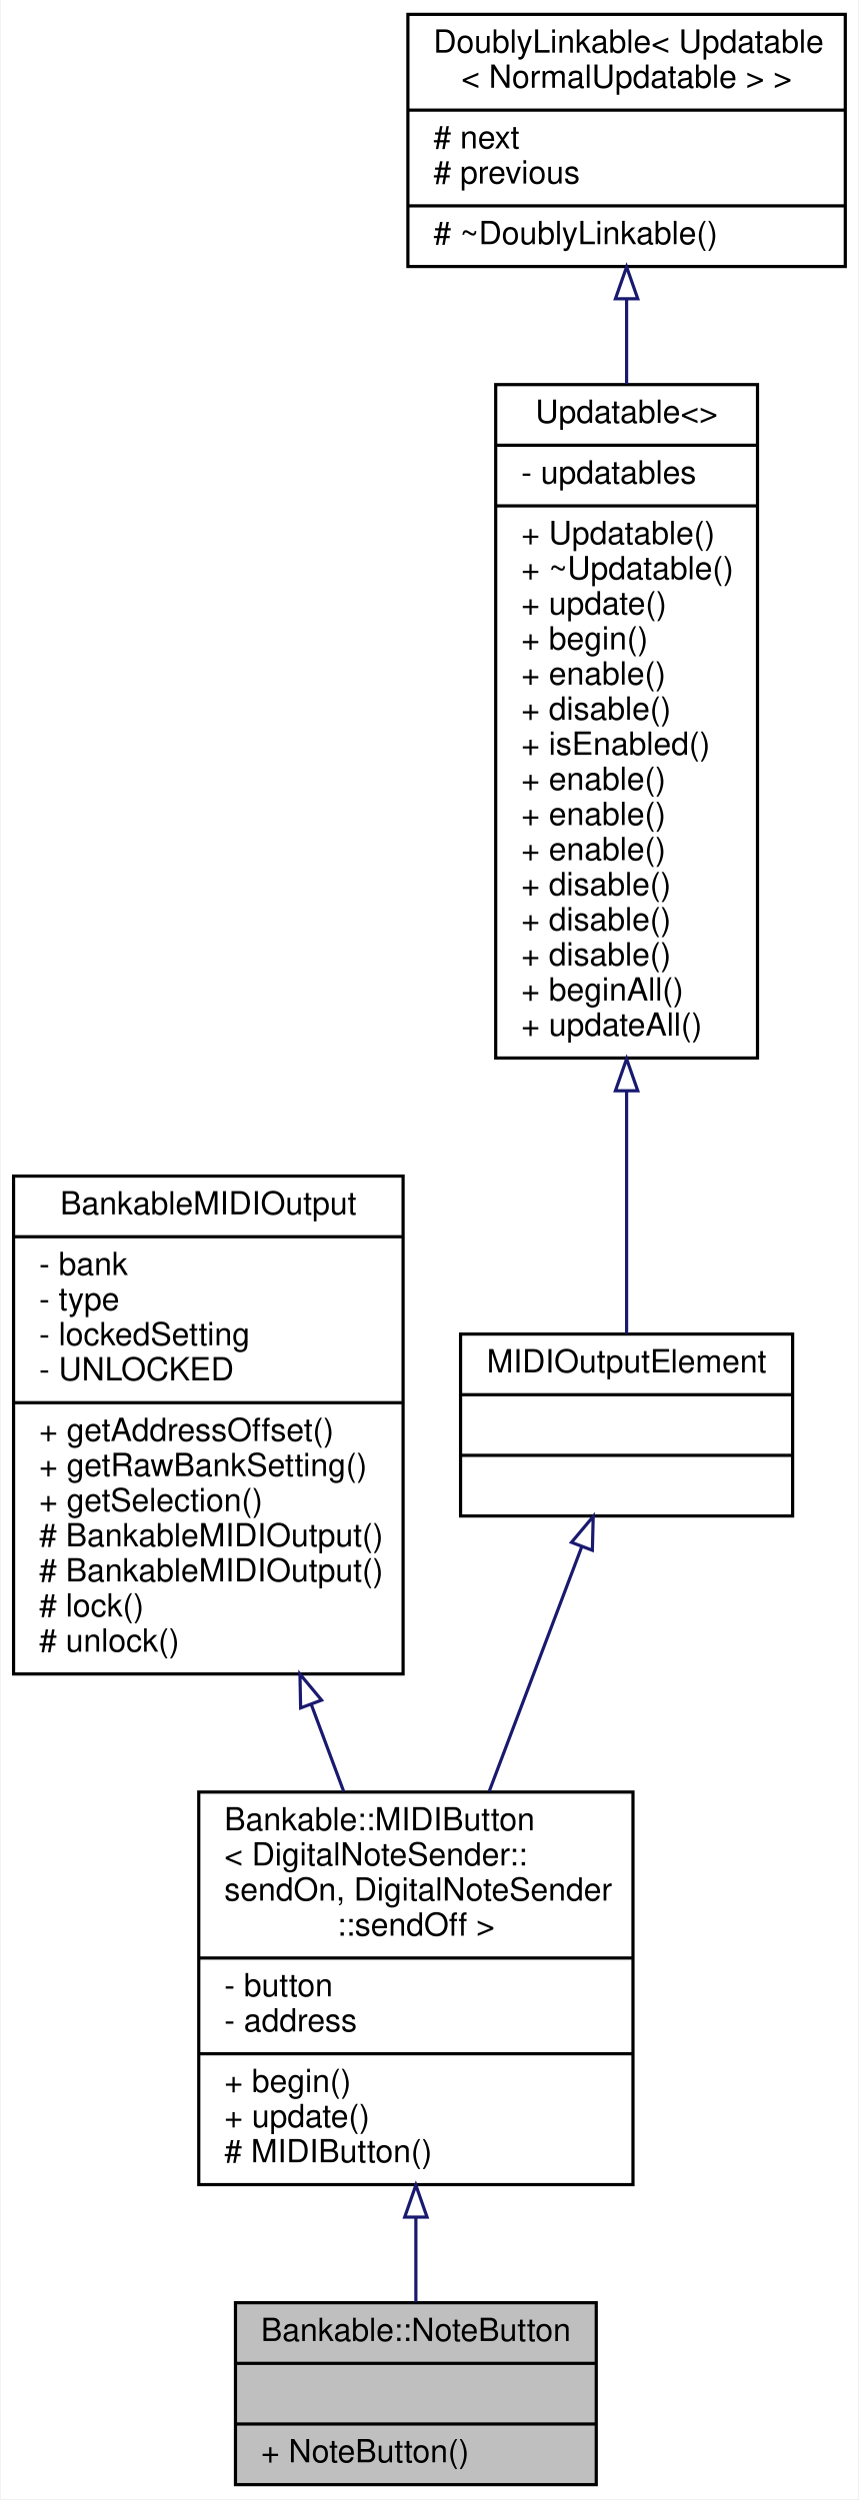
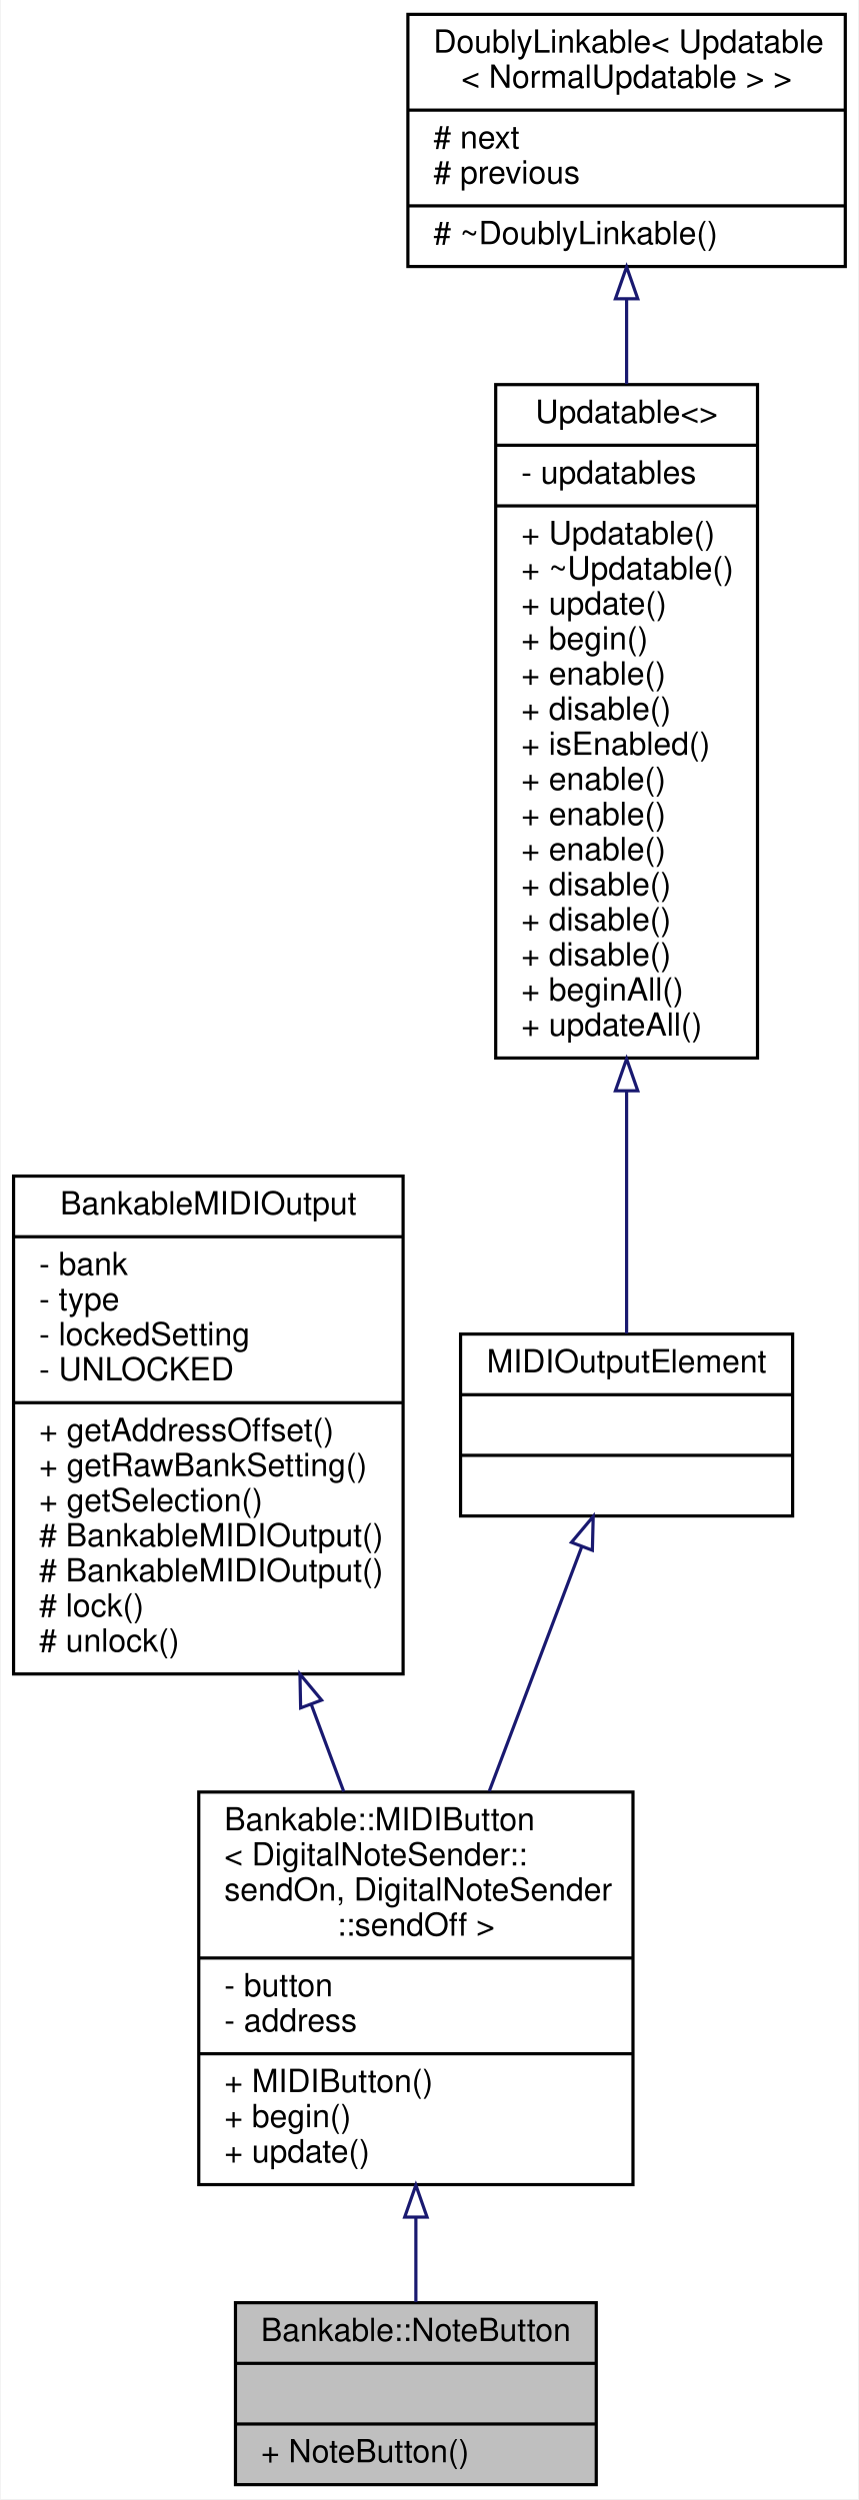
<svg xmlns="http://www.w3.org/2000/svg" xmlns:xlink="http://www.w3.org/1999/xlink" width="269pt" height="783pt" viewBox="0.00 0.00 268.50 783.00">
  <g id="graph0" class="graph" transform="scale(1 1) rotate(0) translate(4 779)">
    <polygon fill="white" stroke="none" points="-4,4 -4,-779 264.5,-779 264.5,4 -4,4" />
    <g id="node1" class="node">
      <g id="a_node1">
        <a xlink:title="A class of MIDIOutputElements that read the input of a momentary push button or switch,...">
          <polygon fill="#bfbfbf" stroke="black" points="69.5,-0.5 69.5,-57.5 182.5,-57.5 182.5,-0.5 69.5,-0.5" />
          <text text-anchor="middle" x="126" y="-45.5" font-family="Helvetica,sans-Serif" font-size="10.00">Bankable::NoteButton</text>
          <polyline fill="none" stroke="black" points="69.5,-38.5 182.5,-38.5 " />
          <text text-anchor="middle" x="126" y="-26.5" font-family="Helvetica,sans-Serif" font-size="10.00"> </text>
          <polyline fill="none" stroke="black" points="69.5,-19.5 182.5,-19.5 " />
          <text text-anchor="start" x="77.5" y="-7.5" font-family="Helvetica,sans-Serif" font-size="10.00">+ NoteButton()</text>
        </a>
      </g>
    </g>
    <g id="node2" class="node">
      <g id="a_node2">
        <a xlink:href="../../d9/df9/classBankable_1_1MIDIButton.html" target="_top" xlink:title=" ">
          <polygon fill="white" stroke="black" points="58,-94.5 58,-217.5 194,-217.5 194,-94.5 58,-94.5" />
          <text text-anchor="start" x="66" y="-205.5" font-family="Helvetica,sans-Serif" font-size="10.00">Bankable::MIDIButton</text>
          <text text-anchor="start" x="66" y="-194.5" font-family="Helvetica,sans-Serif" font-size="10.00">&lt; DigitalNoteSender::</text>
          <text text-anchor="start" x="66" y="-183.5" font-family="Helvetica,sans-Serif" font-size="10.00">sendOn, DigitalNoteSender</text>
          <text text-anchor="middle" x="126" y="-172.5" font-family="Helvetica,sans-Serif" font-size="10.00">::sendOff &gt;</text>
          <polyline fill="none" stroke="black" points="58,-165.5 194,-165.5 " />
          <text text-anchor="start" x="66" y="-153.5" font-family="Helvetica,sans-Serif" font-size="10.00">- button</text>
          <text text-anchor="start" x="66" y="-142.5" font-family="Helvetica,sans-Serif" font-size="10.00">- address</text>
          <polyline fill="none" stroke="black" points="58,-135.5 194,-135.5 " />
-           <text text-anchor="start" x="66" y="-123.5" font-family="Helvetica,sans-Serif" font-size="10.00">+ begin()</text>
-           <text text-anchor="start" x="66" y="-112.5" font-family="Helvetica,sans-Serif" font-size="10.00">+ update()</text>
-           <text text-anchor="start" x="66" y="-101.5" font-family="Helvetica,sans-Serif" font-size="10.00"># MIDIButton()</text>
+           <text text-anchor="start" x="66" y="-123.5" font-family="Helvetica,sans-Serif" font-size="10.00">+ MIDIButton()</text>
+           <text text-anchor="start" x="66" y="-112.5" font-family="Helvetica,sans-Serif" font-size="10.00">+ begin()</text>
+           <text text-anchor="start" x="66" y="-101.5" font-family="Helvetica,sans-Serif" font-size="10.00">+ update()</text>
        </a>
      </g>
    </g>
    <g id="edge1" class="edge">
      <path fill="none" stroke="midnightblue" d="M126,-84.138C126,-74.8 126,-65.715 126,-57.738" />
      <polygon fill="none" stroke="midnightblue" points="122.5,-84.331 126,-94.331 129.5,-84.331 122.5,-84.331" />
    </g>
    <g id="node3" class="node">
      <g id="a_node3">
        <a xlink:href="../../d3/d43/classBankableMIDIOutput.html" target="_top" xlink:title=" ">
          <polygon fill="white" stroke="black" points="0,-254.5 0,-410.5 122,-410.5 122,-254.5 0,-254.5" />
          <text text-anchor="middle" x="61" y="-398.5" font-family="Helvetica,sans-Serif" font-size="10.00">BankableMIDIOutput</text>
          <polyline fill="none" stroke="black" points="0,-391.5 122,-391.5 " />
          <text text-anchor="start" x="8" y="-379.5" font-family="Helvetica,sans-Serif" font-size="10.00">- bank</text>
          <text text-anchor="start" x="8" y="-368.5" font-family="Helvetica,sans-Serif" font-size="10.00">- type</text>
          <text text-anchor="start" x="8" y="-357.5" font-family="Helvetica,sans-Serif" font-size="10.00">- lockedSetting</text>
          <text text-anchor="start" x="8" y="-346.5" font-family="Helvetica,sans-Serif" font-size="10.00">- UNLOCKED</text>
          <polyline fill="none" stroke="black" points="0,-339.5 122,-339.5 " />
          <text text-anchor="start" x="8" y="-327.5" font-family="Helvetica,sans-Serif" font-size="10.00">+ getAddressOffset()</text>
          <text text-anchor="start" x="8" y="-316.5" font-family="Helvetica,sans-Serif" font-size="10.00">+ getRawBankSetting()</text>
          <text text-anchor="start" x="8" y="-305.5" font-family="Helvetica,sans-Serif" font-size="10.00">+ getSelection()</text>
          <text text-anchor="start" x="8" y="-294.5" font-family="Helvetica,sans-Serif" font-size="10.00"># BankableMIDIOutput()</text>
          <text text-anchor="start" x="8" y="-283.5" font-family="Helvetica,sans-Serif" font-size="10.00"># BankableMIDIOutput()</text>
          <text text-anchor="start" x="8" y="-272.5" font-family="Helvetica,sans-Serif" font-size="10.00"># lock()</text>
          <text text-anchor="start" x="8" y="-261.5" font-family="Helvetica,sans-Serif" font-size="10.00"># unlock()</text>
        </a>
      </g>
    </g>
    <g id="edge2" class="edge">
      <path fill="none" stroke="midnightblue" d="M93.264,-244.883C96.693,-235.679 100.125,-226.466 103.407,-217.653" />
      <polygon fill="none" stroke="midnightblue" points="89.91,-243.861 89.699,-254.454 96.47,-246.305 89.91,-243.861" />
    </g>
    <g id="node4" class="node">
      <g id="a_node4">
        <a xlink:href="../../dc/dc9/structMIDIOutputElement.html" target="_top" xlink:title=" ">
          <polygon fill="white" stroke="black" points="140,-304 140,-361 244,-361 244,-304 140,-304" />
          <text text-anchor="middle" x="192" y="-349" font-family="Helvetica,sans-Serif" font-size="10.00">MIDIOutputElement</text>
          <polyline fill="none" stroke="black" points="140,-342 244,-342 " />
          <text text-anchor="middle" x="192" y="-330" font-family="Helvetica,sans-Serif" font-size="10.00"> </text>
          <polyline fill="none" stroke="black" points="140,-323 244,-323 " />
          <text text-anchor="middle" x="192" y="-311" font-family="Helvetica,sans-Serif" font-size="10.00"> </text>
        </a>
      </g>
    </g>
    <g id="edge3" class="edge">
      <path fill="none" stroke="midnightblue" d="M177.98,-294.432C169.559,-272.168 158.64,-243.299 148.985,-217.771" />
      <polygon fill="none" stroke="midnightblue" points="174.731,-295.735 181.542,-303.85 181.278,-293.258 174.731,-295.735" />
    </g>
    <g id="node5" class="node">
      <g id="a_node5">
        <a xlink:href="../../d5/de0/classUpdatable.html" target="_top" xlink:title=" ">
          <polygon fill="white" stroke="black" points="151,-447.5 151,-658.5 233,-658.5 233,-447.5 151,-447.5" />
          <text text-anchor="middle" x="192" y="-646.5" font-family="Helvetica,sans-Serif" font-size="10.00">Updatable&lt;&gt;</text>
          <polyline fill="none" stroke="black" points="151,-639.5 233,-639.5 " />
          <text text-anchor="start" x="159" y="-627.5" font-family="Helvetica,sans-Serif" font-size="10.00">- updatables</text>
          <polyline fill="none" stroke="black" points="151,-620.5 233,-620.5 " />
          <text text-anchor="start" x="159" y="-608.5" font-family="Helvetica,sans-Serif" font-size="10.00">+ Updatable()</text>
          <text text-anchor="start" x="159" y="-597.5" font-family="Helvetica,sans-Serif" font-size="10.00">+ ~Updatable()</text>
          <text text-anchor="start" x="159" y="-586.5" font-family="Helvetica,sans-Serif" font-size="10.00">+ update()</text>
          <text text-anchor="start" x="159" y="-575.5" font-family="Helvetica,sans-Serif" font-size="10.00">+ begin()</text>
          <text text-anchor="start" x="159" y="-564.5" font-family="Helvetica,sans-Serif" font-size="10.00">+ enable()</text>
          <text text-anchor="start" x="159" y="-553.5" font-family="Helvetica,sans-Serif" font-size="10.00">+ disable()</text>
          <text text-anchor="start" x="159" y="-542.5" font-family="Helvetica,sans-Serif" font-size="10.00">+ isEnabled()</text>
          <text text-anchor="start" x="159" y="-531.5" font-family="Helvetica,sans-Serif" font-size="10.00">+ enable()</text>
          <text text-anchor="start" x="159" y="-520.5" font-family="Helvetica,sans-Serif" font-size="10.00">+ enable()</text>
          <text text-anchor="start" x="159" y="-509.5" font-family="Helvetica,sans-Serif" font-size="10.00">+ enable()</text>
          <text text-anchor="start" x="159" y="-498.5" font-family="Helvetica,sans-Serif" font-size="10.00">+ disable()</text>
          <text text-anchor="start" x="159" y="-487.5" font-family="Helvetica,sans-Serif" font-size="10.00">+ disable()</text>
          <text text-anchor="start" x="159" y="-476.5" font-family="Helvetica,sans-Serif" font-size="10.00">+ disable()</text>
          <text text-anchor="start" x="159" y="-465.5" font-family="Helvetica,sans-Serif" font-size="10.00">+ beginAll()</text>
          <text text-anchor="start" x="159" y="-454.5" font-family="Helvetica,sans-Serif" font-size="10.00">+ updateAll()</text>
        </a>
      </g>
    </g>
    <g id="edge4" class="edge">
      <path fill="none" stroke="midnightblue" d="M192,-437.176C192,-408.775 192,-380.878 192,-361.189" />
      <polygon fill="none" stroke="midnightblue" points="188.5,-437.23 192,-447.23 195.5,-437.23 188.5,-437.23" />
    </g>
    <g id="node6" class="node">
      <g id="a_node6">
        <a xlink:href="../../d4/d23/classDoublyLinkable.html" target="_top" xlink:title=" ">
          <polygon fill="white" stroke="black" points="123.5,-695.5 123.5,-774.5 260.5,-774.5 260.5,-695.5 123.5,-695.5" />
          <text text-anchor="start" x="131.5" y="-762.5" font-family="Helvetica,sans-Serif" font-size="10.00">DoublyLinkable&lt; Updatable</text>
          <text text-anchor="middle" x="192" y="-751.5" font-family="Helvetica,sans-Serif" font-size="10.00">&lt; NormalUpdatable &gt; &gt;</text>
          <polyline fill="none" stroke="black" points="123.5,-744.5 260.5,-744.5 " />
          <text text-anchor="start" x="131.5" y="-732.5" font-family="Helvetica,sans-Serif" font-size="10.00"># next</text>
          <text text-anchor="start" x="131.5" y="-721.5" font-family="Helvetica,sans-Serif" font-size="10.00"># previous</text>
          <polyline fill="none" stroke="black" points="123.5,-714.5 260.5,-714.5 " />
          <text text-anchor="start" x="131.5" y="-702.5" font-family="Helvetica,sans-Serif" font-size="10.00"># ~DoublyLinkable()</text>
        </a>
      </g>
    </g>
    <g id="edge5" class="edge">
      <path fill="none" stroke="midnightblue" d="M192,-685.16C192,-676.809 192,-667.856 192,-658.694" />
      <polygon fill="none" stroke="midnightblue" points="188.5,-685.385 192,-695.385 195.5,-685.386 188.5,-685.385" />
    </g>
  </g>
</svg>
